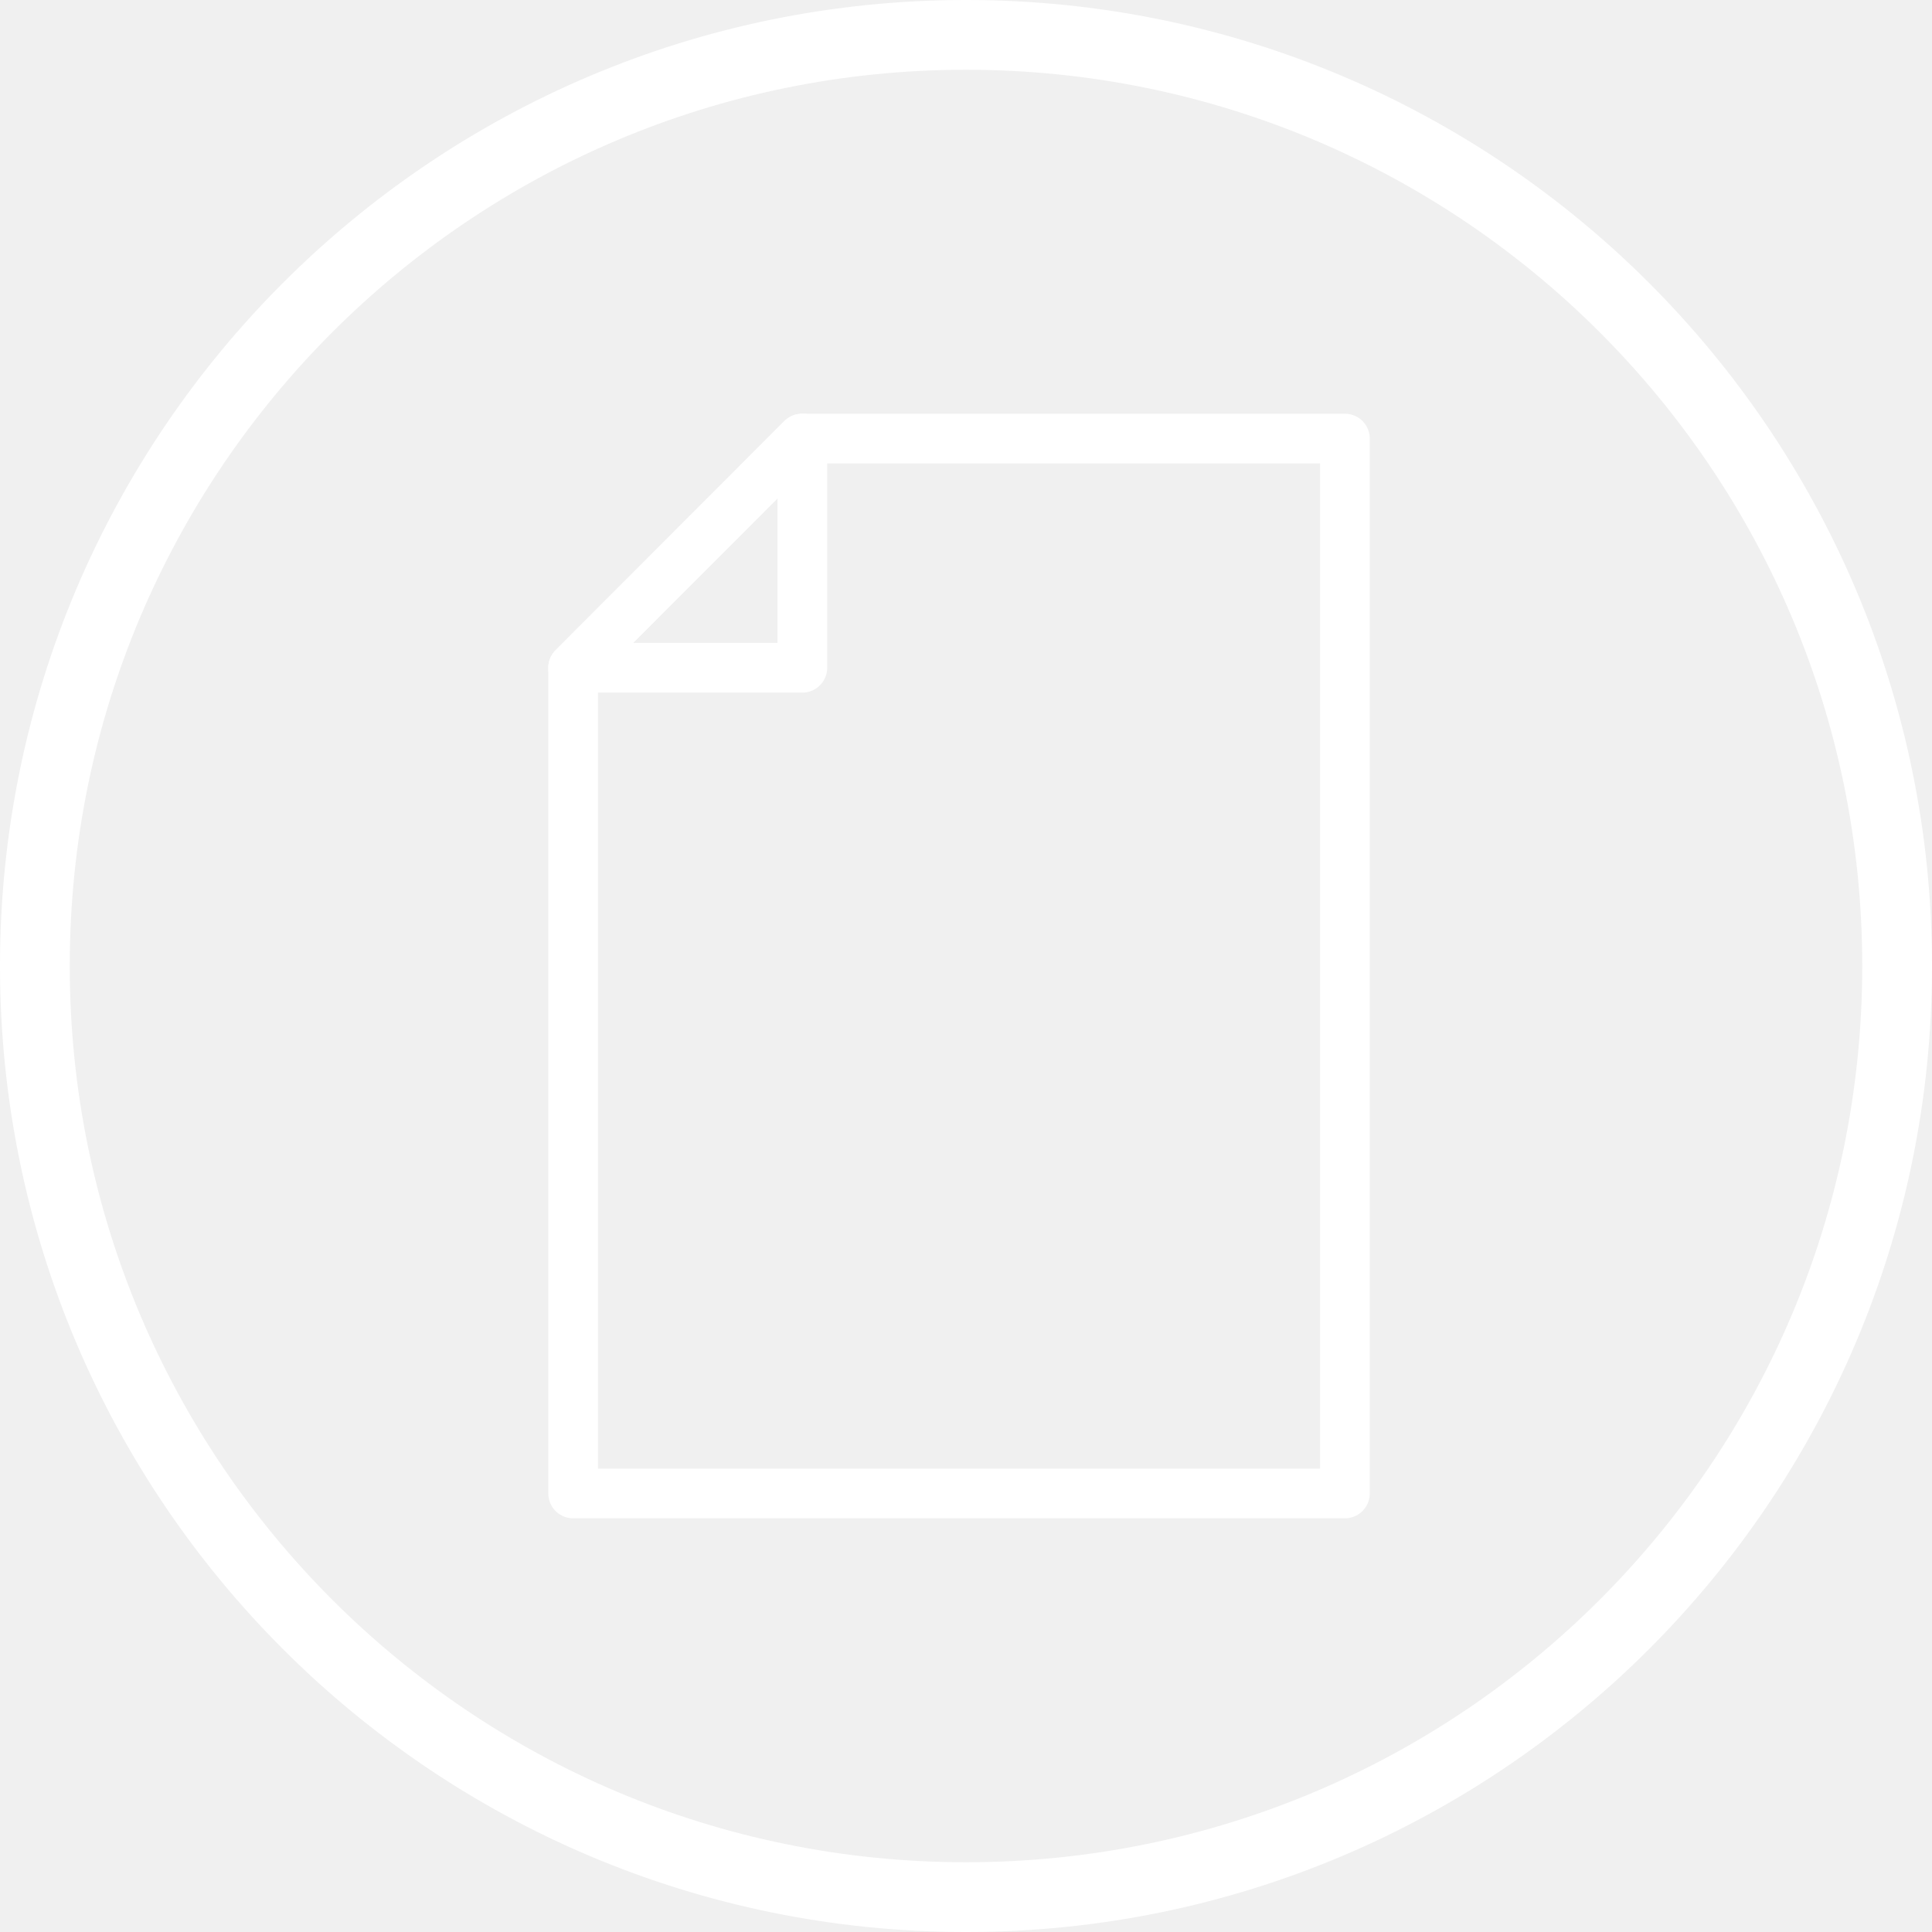
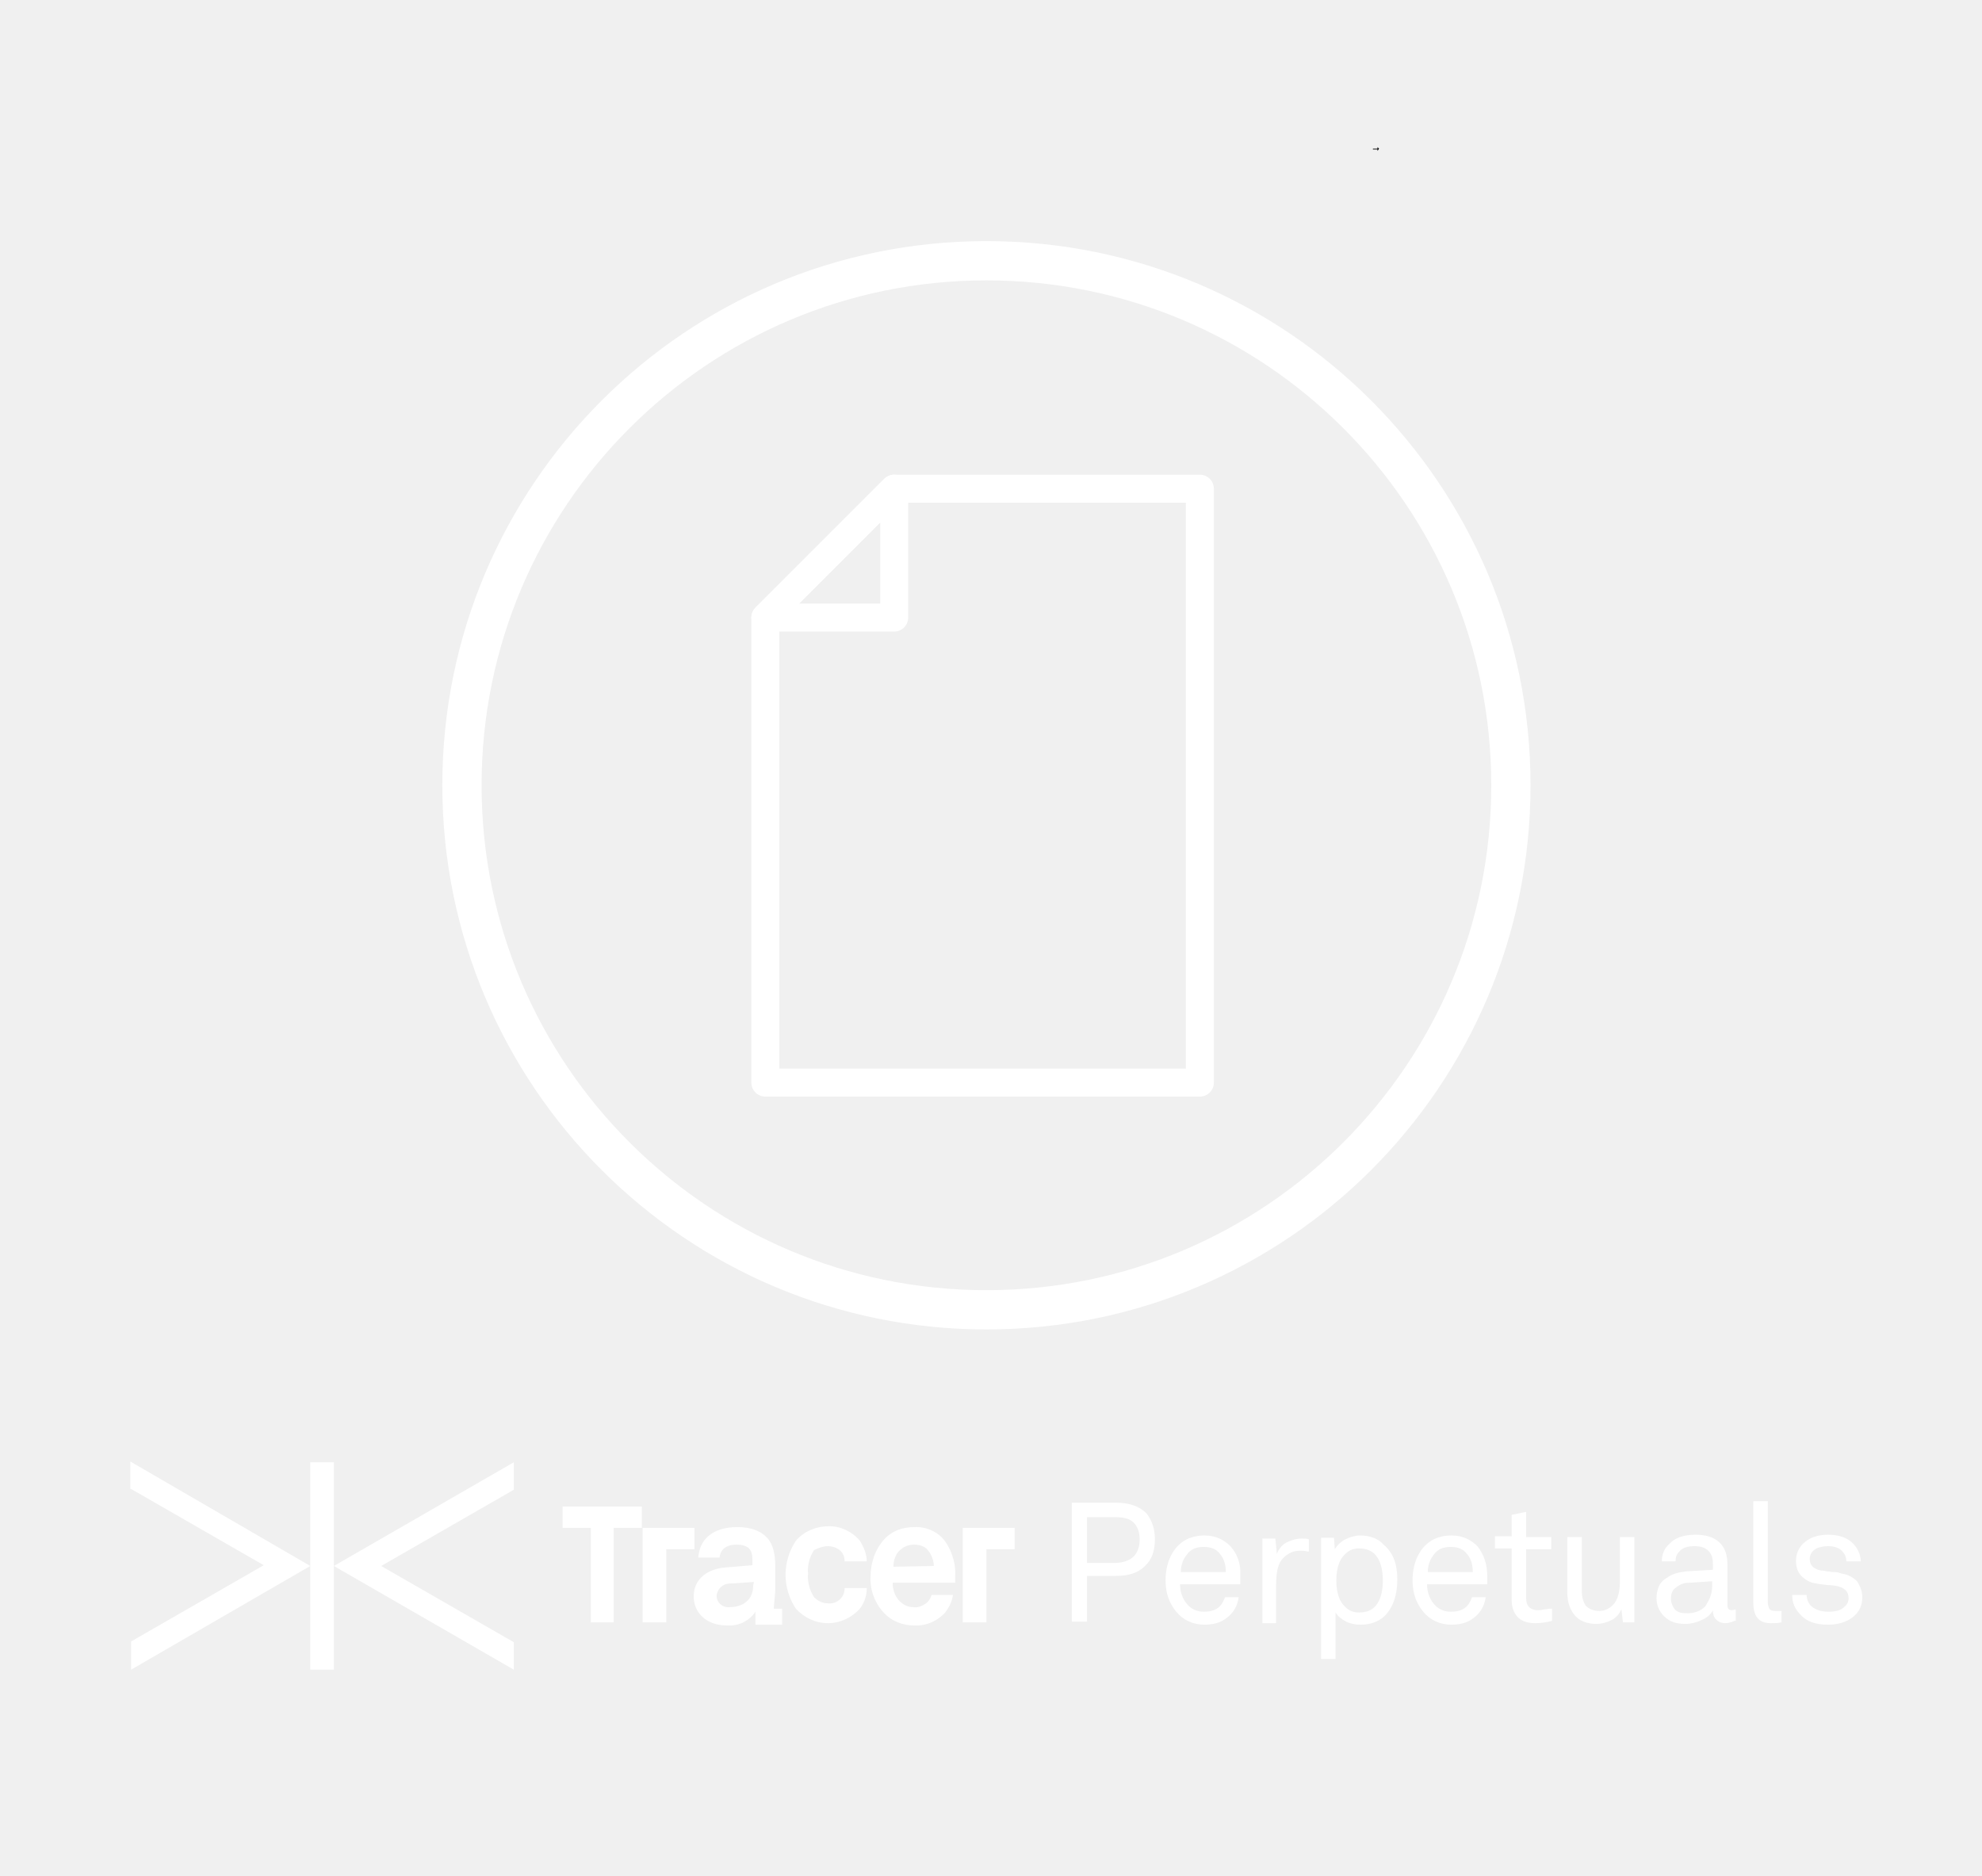
- <svg xmlns="http://www.w3.org/2000/svg" width="142.69" height="142.69" viewBox="0 0 142.69 142.69">
-   <defs>
-     <style>.a,.b{fill:none;stroke:#fff;}.a{stroke-miterlimit:10;stroke-width:5.153px;}.b{stroke-linejoin:round;stroke-width:3.67px;}</style>
-   </defs>
-   <g transform="translate(2.576 2.576)">
-     <circle class="a" cx="68.769" cy="68.769" r="68.769" />
-     <g transform="translate(39.754 29.813)">
-       <path class="b" d="M1321.53,527.533v60.983h57v-77.91h-40.108Z" transform="translate(-1321.53 -510.604)" />
-       <path class="b" d="M1321.53,527.533l16.929-16.929v16.929Z" transform="translate(-1321.53 -510.604)" />
+ <svg xmlns="http://www.w3.org/2000/svg" version="1.1" id="Layer_1" x="0px" y="0px" viewBox="0 0 260 246" style="enable-background:new 0 0 260 246;" xml:space="preserve">
+   <style type="text/css">
+ 	.st0{enable-background:new    ;}
+ 	.st1{fill:none;}
+ 	.st2{fill:none;stroke:#FFFFFF;stroke-width:5.15;stroke-miterlimit:10;}
+ 	.st3{fill:none;stroke:#FFFFFF;stroke-width:3.67;stroke-linejoin:round;}
+ 	.st4{fill:#FFFFFF;}
+ </style>
+   <g id="Group_189">
+     <g id="Component_2_95">
+       <g id="_">
+         <g class="st0">
+           <path d="M180.7,19.8v-0.2h-0.6v-0.1h0.6v-0.2l0.2,0.2L180.7,19.8z" />
+         </g>
+       </g>
+       <g id="Component_4_3">
+         <g id="Rectangle_131">
+           <path class="st1" d="M10,0h240c5.5,0,10,4.5,10,10v226c0,5.5-4.5,10-10,10H10c-5.5,0-10-4.5-10-10V10C0,4.5,4.5,0,10,0z" />
+         </g>
+       </g>
+     </g>
+     <g id="Group_103">
+       <g id="Group_96">
+         <g id="Group_95">
+           <g id="Group_93">
+             <circle id="Ellipse_29" class="st2" cx="129.4" cy="103" r="68.8" />
+           </g>
+           <g id="Group_94">
+             <path id="Path_75" class="st3" d="M100.4,81v61h57V64.1h-40.1L100.4,81z" />
+             <path id="Path_76" class="st3" d="M100.4,81l16.9-16.9V81H100.4z" />
+           </g>
+         </g>
+       </g>
+     </g>
+     <g id="Perpetuals_">
+       <g class="st0">
+         <path class="st4" d="M151.5,201.9c0,1.5-0.4,2.7-1.3,3.5c-0.9,0.9-2.1,1.3-3.8,1.3h-3.8v6h-2v-15.6h5.8c1.8,0,3.1,0.5,4,1.4     C151.1,199.4,151.5,200.5,151.5,201.9z M149.5,201.9c0-1-0.3-1.7-0.8-2.2s-1.3-0.7-2.3-0.7h-3.8v6h3.8     C148.4,204.9,149.5,203.9,149.5,201.9z" />
+         <path class="st4" d="M162.7,206.7l0,1.1h-7.9c0,1.1,0.4,2.1,1.1,2.8c0.5,0.5,1.2,0.8,2,0.8c0.9,0,1.6-0.2,2.1-0.7     c0.3-0.3,0.5-0.7,0.7-1.2h1.8c-0.2,1.2-0.7,2.1-1.7,2.8c-0.8,0.6-1.8,0.8-2.8,0.8c-1.5,0-2.8-0.6-3.7-1.7     c-0.9-1.1-1.4-2.4-1.4-4.1c0-1.4,0.3-2.6,0.9-3.6c0.4-0.7,1-1.3,1.7-1.7c0.7-0.4,1.6-0.6,2.5-0.6c1.4,0,2.5,0.5,3.4,1.4     C162.3,203.8,162.8,205.1,162.7,206.7z M160.8,206.2c0-0.9-0.2-1.7-0.7-2.3c-0.5-0.7-1.2-1-2.2-1c-1,0-1.7,0.3-2.2,1     c-0.5,0.6-0.8,1.4-0.8,2.3H160.8z" />
+         <path class="st4" d="M171.5,203.5c-0.3-0.1-0.6-0.1-1-0.1c-0.8,0-1.5,0.3-2.1,0.9c-0.7,0.6-1,1.8-1,3.6v5h-1.8v-11.1h1.7l0.2,2     c0.3-0.7,0.7-1.2,1.3-1.5s1.3-0.5,2-0.5c0.3,0,0.6,0,0.9,0.1V203.5z" />
+         <path class="st4" d="M183.3,207.2c0,2.1-0.6,3.7-1.7,4.8c-0.8,0.7-1.8,1.1-3.1,1.1c-0.6,0-1.3-0.1-1.9-0.4     c-0.6-0.3-1.1-0.7-1.4-1.2v6.1h-1.9v-15.9h1.7l0.1,1.5c0.3-0.5,0.8-1,1.4-1.3c0.6-0.3,1.3-0.5,1.9-0.5c1.3,0,2.4,0.4,3.1,1.2     C182.8,203.7,183.3,205.2,183.3,207.2z M180.7,210.3c0.5-0.8,0.7-1.8,0.7-3c0-1.2-0.2-2.2-0.7-3c-0.5-0.8-1.3-1.2-2.4-1.2     c-0.7,0-1.3,0.2-1.8,0.7c-0.8,0.7-1.2,1.9-1.2,3.5s0.4,2.8,1.2,3.5c0.5,0.5,1.1,0.7,1.8,0.7C179.4,211.5,180.2,211.1,180.7,210.3     z" />
+         <path class="st4" d="M195.1,206.7l0,1.1h-7.9c0,1.1,0.4,2.1,1.1,2.8c0.5,0.5,1.2,0.8,2,0.8c0.9,0,1.6-0.2,2.1-0.7     c0.3-0.3,0.5-0.7,0.7-1.2h1.8c-0.2,1.2-0.7,2.1-1.7,2.8c-0.8,0.6-1.8,0.8-2.8,0.8c-1.5,0-2.8-0.6-3.7-1.7     c-0.9-1.1-1.4-2.4-1.4-4.1c0-1.4,0.3-2.6,0.9-3.6c0.4-0.7,1-1.3,1.7-1.7c0.7-0.4,1.6-0.6,2.5-0.6c1.4,0,2.5,0.5,3.4,1.4     C194.6,203.8,195.1,205.1,195.1,206.7z M193.2,206.2c0-0.9-0.2-1.7-0.7-2.3c-0.5-0.7-1.2-1-2.2-1s-1.7,0.3-2.2,1     c-0.5,0.6-0.8,1.4-0.8,2.3H193.2z" />
+         <path class="st4" d="M203.6,212.6c-0.8,0.2-1.5,0.3-2.2,0.3c-1.1,0-1.9-0.3-2.4-0.9c-0.5-0.6-0.7-1.3-0.7-2.2v-6.7h-2.2v-1.6h2.2     v-2.8l1.9-0.4v3.3h3.3v1.6h-3.3v6.4c0,0.5,0.1,0.9,0.4,1.2c0.2,0.2,0.6,0.4,1.1,0.4c0.2,0,0.5,0,0.8-0.1c0.3,0,0.6-0.1,0.8-0.1     l0.3,0V212.6z" />
+         <path class="st4" d="M214.5,212.8h-1.6l-0.2-1.7c-0.3,0.6-0.7,1.1-1.3,1.4s-1.3,0.5-2,0.5c-1.2,0-2.2-0.4-2.8-1.1     c-0.6-0.7-1-1.7-1-3v-7.3h1.9v7c0,0.9,0.2,1.5,0.5,2c0.4,0.4,1,0.7,1.8,0.7c0.7,0,1.3-0.3,1.8-0.8c0.6-0.6,0.9-1.7,0.9-3.1v-5.8     h1.9V212.8z" />
+         <path class="st4" d="M227.5,212.6c-0.4,0.2-0.8,0.3-1.2,0.3c-0.5,0-0.9-0.2-1.2-0.5c-0.3-0.3-0.4-0.7-0.4-1.2h0     c-0.3,0.6-0.8,1-1.5,1.3c-0.6,0.3-1.4,0.5-2.1,0.5c-1.2,0-2.1-0.3-2.8-1c-0.7-0.7-1-1.5-1-2.4c0-0.5,0.1-1,0.3-1.5     c0.2-0.5,0.6-0.9,1.3-1.3c0.6-0.4,1.4-0.6,2.4-0.7l3.4-0.2v-0.8c0-0.8-0.2-1.3-0.6-1.7c-0.4-0.4-1-0.6-1.8-0.6     c-0.9,0-1.6,0.2-2,0.7c-0.4,0.4-0.5,0.8-0.5,1.3h-1.8c0-0.9,0.3-1.7,1-2.3c0.7-0.8,1.9-1.2,3.4-1.2c2,0,3.3,0.7,3.9,2.1     c0.2,0.5,0.3,1.1,0.3,1.7v5.4c0,0.5,0.2,0.7,0.6,0.7l0.5-0.1V212.6z M224.6,208.1v-0.7l-3,0.2c-0.7,0-1.2,0.2-1.7,0.6     c-0.5,0.3-0.7,0.8-0.7,1.5c0,0.5,0.2,1,0.5,1.4c0.4,0.4,0.9,0.5,1.7,0.5c0.9,0,1.7-0.3,2.3-0.9     C224.2,209.9,224.6,209.1,224.6,208.1z" />
+         <path class="st4" d="M233.6,212.8c-0.3,0.1-0.7,0.1-1.3,0.1c-1.6,0-2.3-0.9-2.3-2.7v-13.3h1.9v13.2c0,0.4,0.1,0.7,0.2,0.9     s0.4,0.3,0.8,0.3l0.8,0V212.8z" />
+         <path class="st4" d="M244.3,209.5c0,0.9-0.3,1.7-0.9,2.3c-0.8,0.8-2,1.3-3.6,1.3c-1.6,0-2.8-0.4-3.6-1.3     c-0.7-0.7-1.1-1.5-1.1-2.6h1.9c0,0.7,0.3,1.3,0.9,1.7c0.5,0.3,1.1,0.5,2,0.5s1.6-0.2,2-0.6c0.4-0.3,0.6-0.7,0.6-1.2     c0-0.9-0.6-1.4-1.7-1.6c-0.1,0-0.5-0.1-1.1-0.1c-0.6-0.1-1.1-0.1-1.4-0.2c-0.9-0.1-1.5-0.5-2-1c-0.5-0.5-0.7-1.2-0.7-2     s0.3-1.6,0.9-2.2c0.8-0.8,1.9-1.2,3.3-1.2c1.6,0,2.8,0.5,3.5,1.4c0.5,0.6,0.8,1.4,0.8,2.1h-1.9c0-0.6-0.2-1-0.6-1.4     c-0.4-0.4-1-0.6-1.8-0.6c-0.5,0-0.9,0.1-1.3,0.2c-0.7,0.3-1.1,0.8-1.1,1.5c0,0.8,0.5,1.3,1.5,1.5c0.1,0,0.4,0,0.7,0.1     c0.3,0,0.6,0.1,1,0.1s0.7,0.1,1,0.2c0.8,0.1,1.5,0.5,2,1C244,208,244.3,208.7,244.3,209.5z" />
+       </g>
+     </g>
+     <g id="Group_104">
+       <g id="Group_8">
+         <g id="Group_5">
+           <g id="Group_3">
+             <path id="Path_9" class="st4" d="M126.3,200.4v12.4h3.1v-9.6h3.7v-2.8H126.3z" />
+             <path id="Path_10" class="st4" d="M91.1,200.4h-6.8v12.4h3.1v-9.6h3.7V200.4z" />
+             <path id="Path_11" class="st4" d="M80.6,197.6h-6.8v2.8h3.7v12.4h3v-12.4h3.7v-2.8H80.6z" />
+             <path id="Path_12" class="st4" d="M108.6,202.8c0.7,0,1.5,0.3,1.9,0.9c0.2,0.3,0.3,0.7,0.3,1.1h2.9c0-1-0.4-1.9-0.9-2.7       c-1-1.2-2.6-2-4.2-1.9c-1.6,0-3.2,0.7-4.2,1.9c-1.8,2.7-1.8,6.2,0,8.9c1.1,1.2,2.6,1.9,4.2,1.9c1.6,0,3.1-0.7,4.2-1.9       c0.6-0.8,0.9-1.7,0.9-2.7h-2.9c0,0.4-0.1,0.8-0.3,1.1c-0.4,0.6-1.1,1-1.9,0.9c-0.7,0-1.3-0.3-1.8-0.8c-0.6-0.9-0.9-2-0.8-3.1       c-0.1-1.1,0.2-2.2,0.8-3.1C107.3,203.1,107.9,202.8,108.6,202.8z" />
+             <path id="Path_13" class="st4" d="M119.9,200.3c-1.5,0-2.9,0.5-3.9,1.6c-1.2,1.3-1.8,3.1-1.8,4.9c-0.1,1.8,0.6,3.6,1.9,4.9       c1,1,2.4,1.5,3.8,1.5c1.6,0.1,3.1-0.6,4.1-1.7c0.5-0.7,0.9-1.4,1-2.3h-2.8c-0.1,0.4-0.3,0.7-0.6,1c-0.5,0.4-1.1,0.7-1.8,0.6       c-0.7,0-1.3-0.3-1.8-0.8c-0.6-0.6-0.9-1.5-0.9-2.4h8.2c0-0.2,0-0.8,0-0.8c0.1-1.5-0.3-3-1.1-4.3       C123.3,201,121.6,200.2,119.9,200.3z M117.2,205.5c0-0.7,0.2-1.4,0.6-1.9c0.5-0.6,1.2-1,2.1-1c0.7,0,1.4,0.2,1.8,0.7       c0.5,0.6,0.8,1.4,0.8,2.1L117.2,205.5L117.2,205.5z" />
+             <path id="Path_14" class="st4" d="M101.7,208.7L101.7,208.7v-3.4c0-0.8-0.1-1.7-0.4-2.5c-0.7-1.8-2.5-2.5-4.6-2.5       c-2.7,0-4.9,1.2-5.1,4h2.8c0.1-1.1,0.9-1.7,2.2-1.7c1.7,0,2.1,0.8,2.1,1.9v0.8l-3.6,0.3c-2.3,0.2-4.1,1.5-4.1,3.8       c0,2,1.5,3.8,4.4,3.8c1.5,0.1,2.9-0.6,3.7-1.8v1.7h3.5v-2.1h-1.1L101.7,208.7z M98.8,208c0,1.8-1.3,2.8-3.1,2.8       c-0.9,0.1-1.7-0.6-1.7-1.5l0,0c0.1-0.9,0.8-1.6,1.8-1.6l3.1-0.2L98.8,208L98.8,208z" />
+           </g>
+           <g id="Group_4">
+             <path id="Path_15" class="st4" d="M67.4,191.8l-23.6,13.6L67.4,219v-3.6l-17.4-10l17.4-10L67.4,191.8z" />
+             <rect id="Rectangle_2" x="40.7" y="191.8" class="st4" width="3.1" height="27.2" />
+             <path id="Path_16" class="st4" d="M17.2,195.3l17.4,10l-17.4,10v3.7l23.5-13.6l-23.6-13.7V195.3z" />
+           </g>
+         </g>
+       </g>
    </g>
  </g>
</svg>
